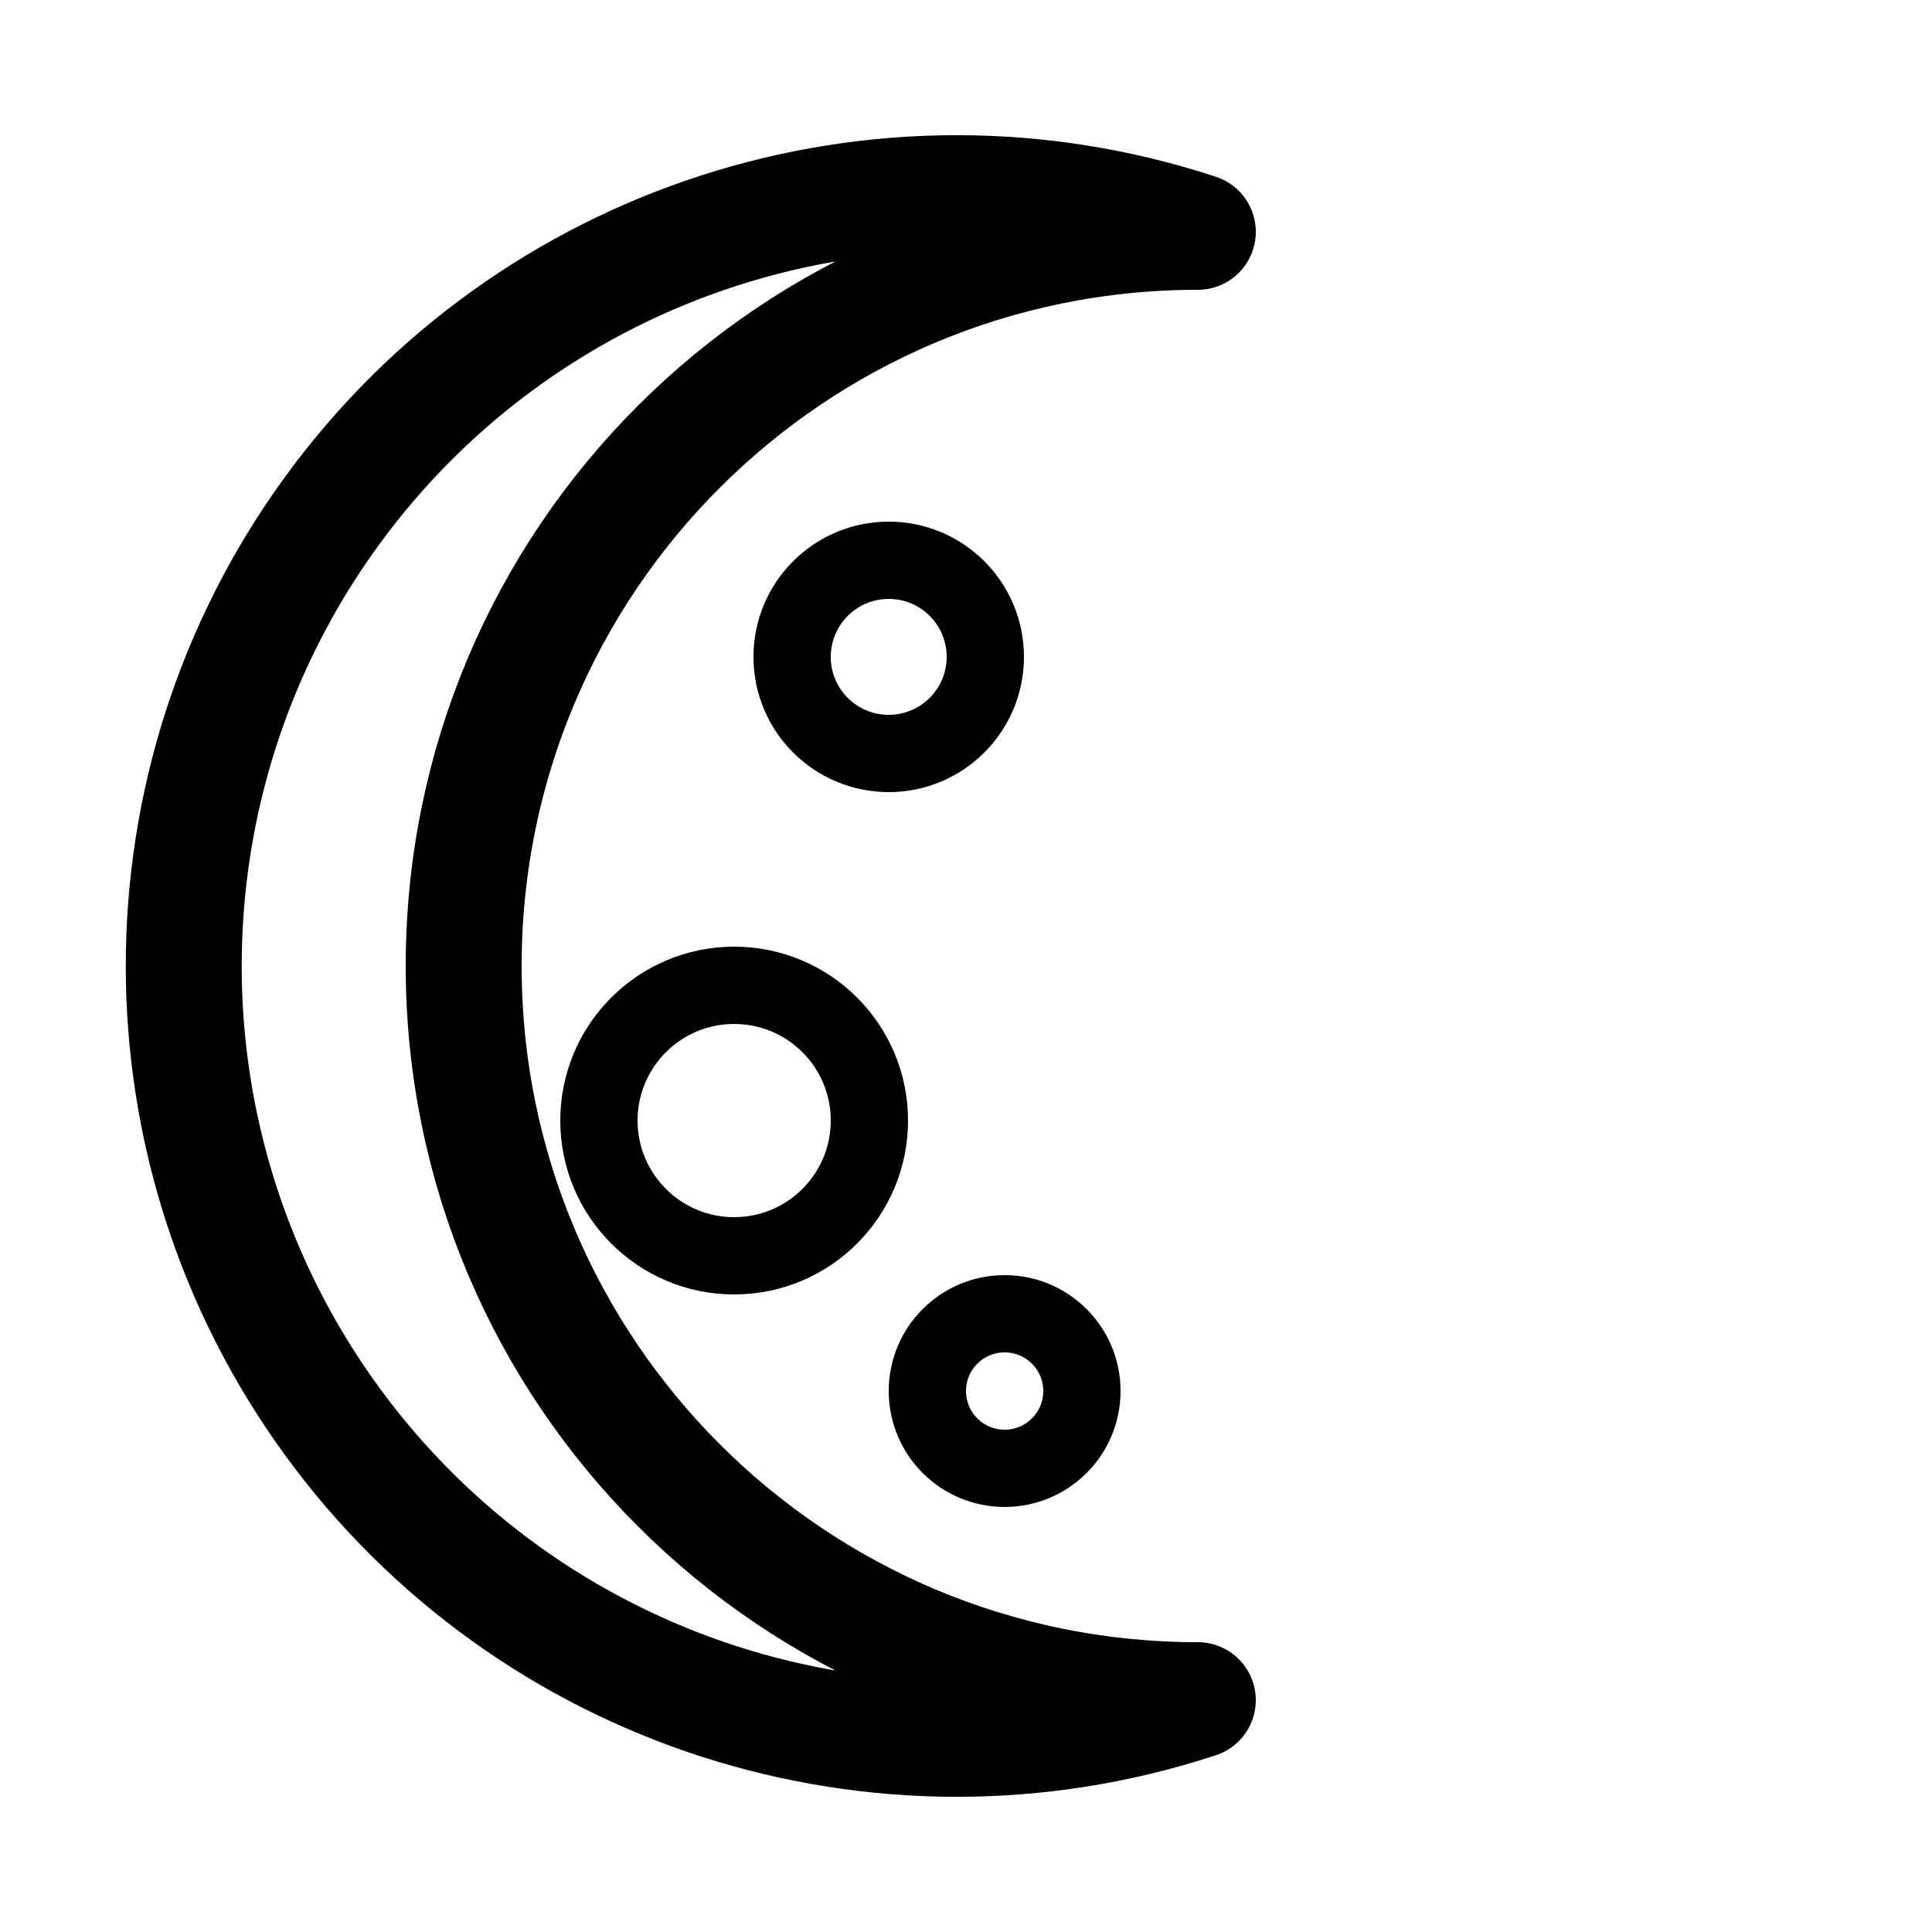
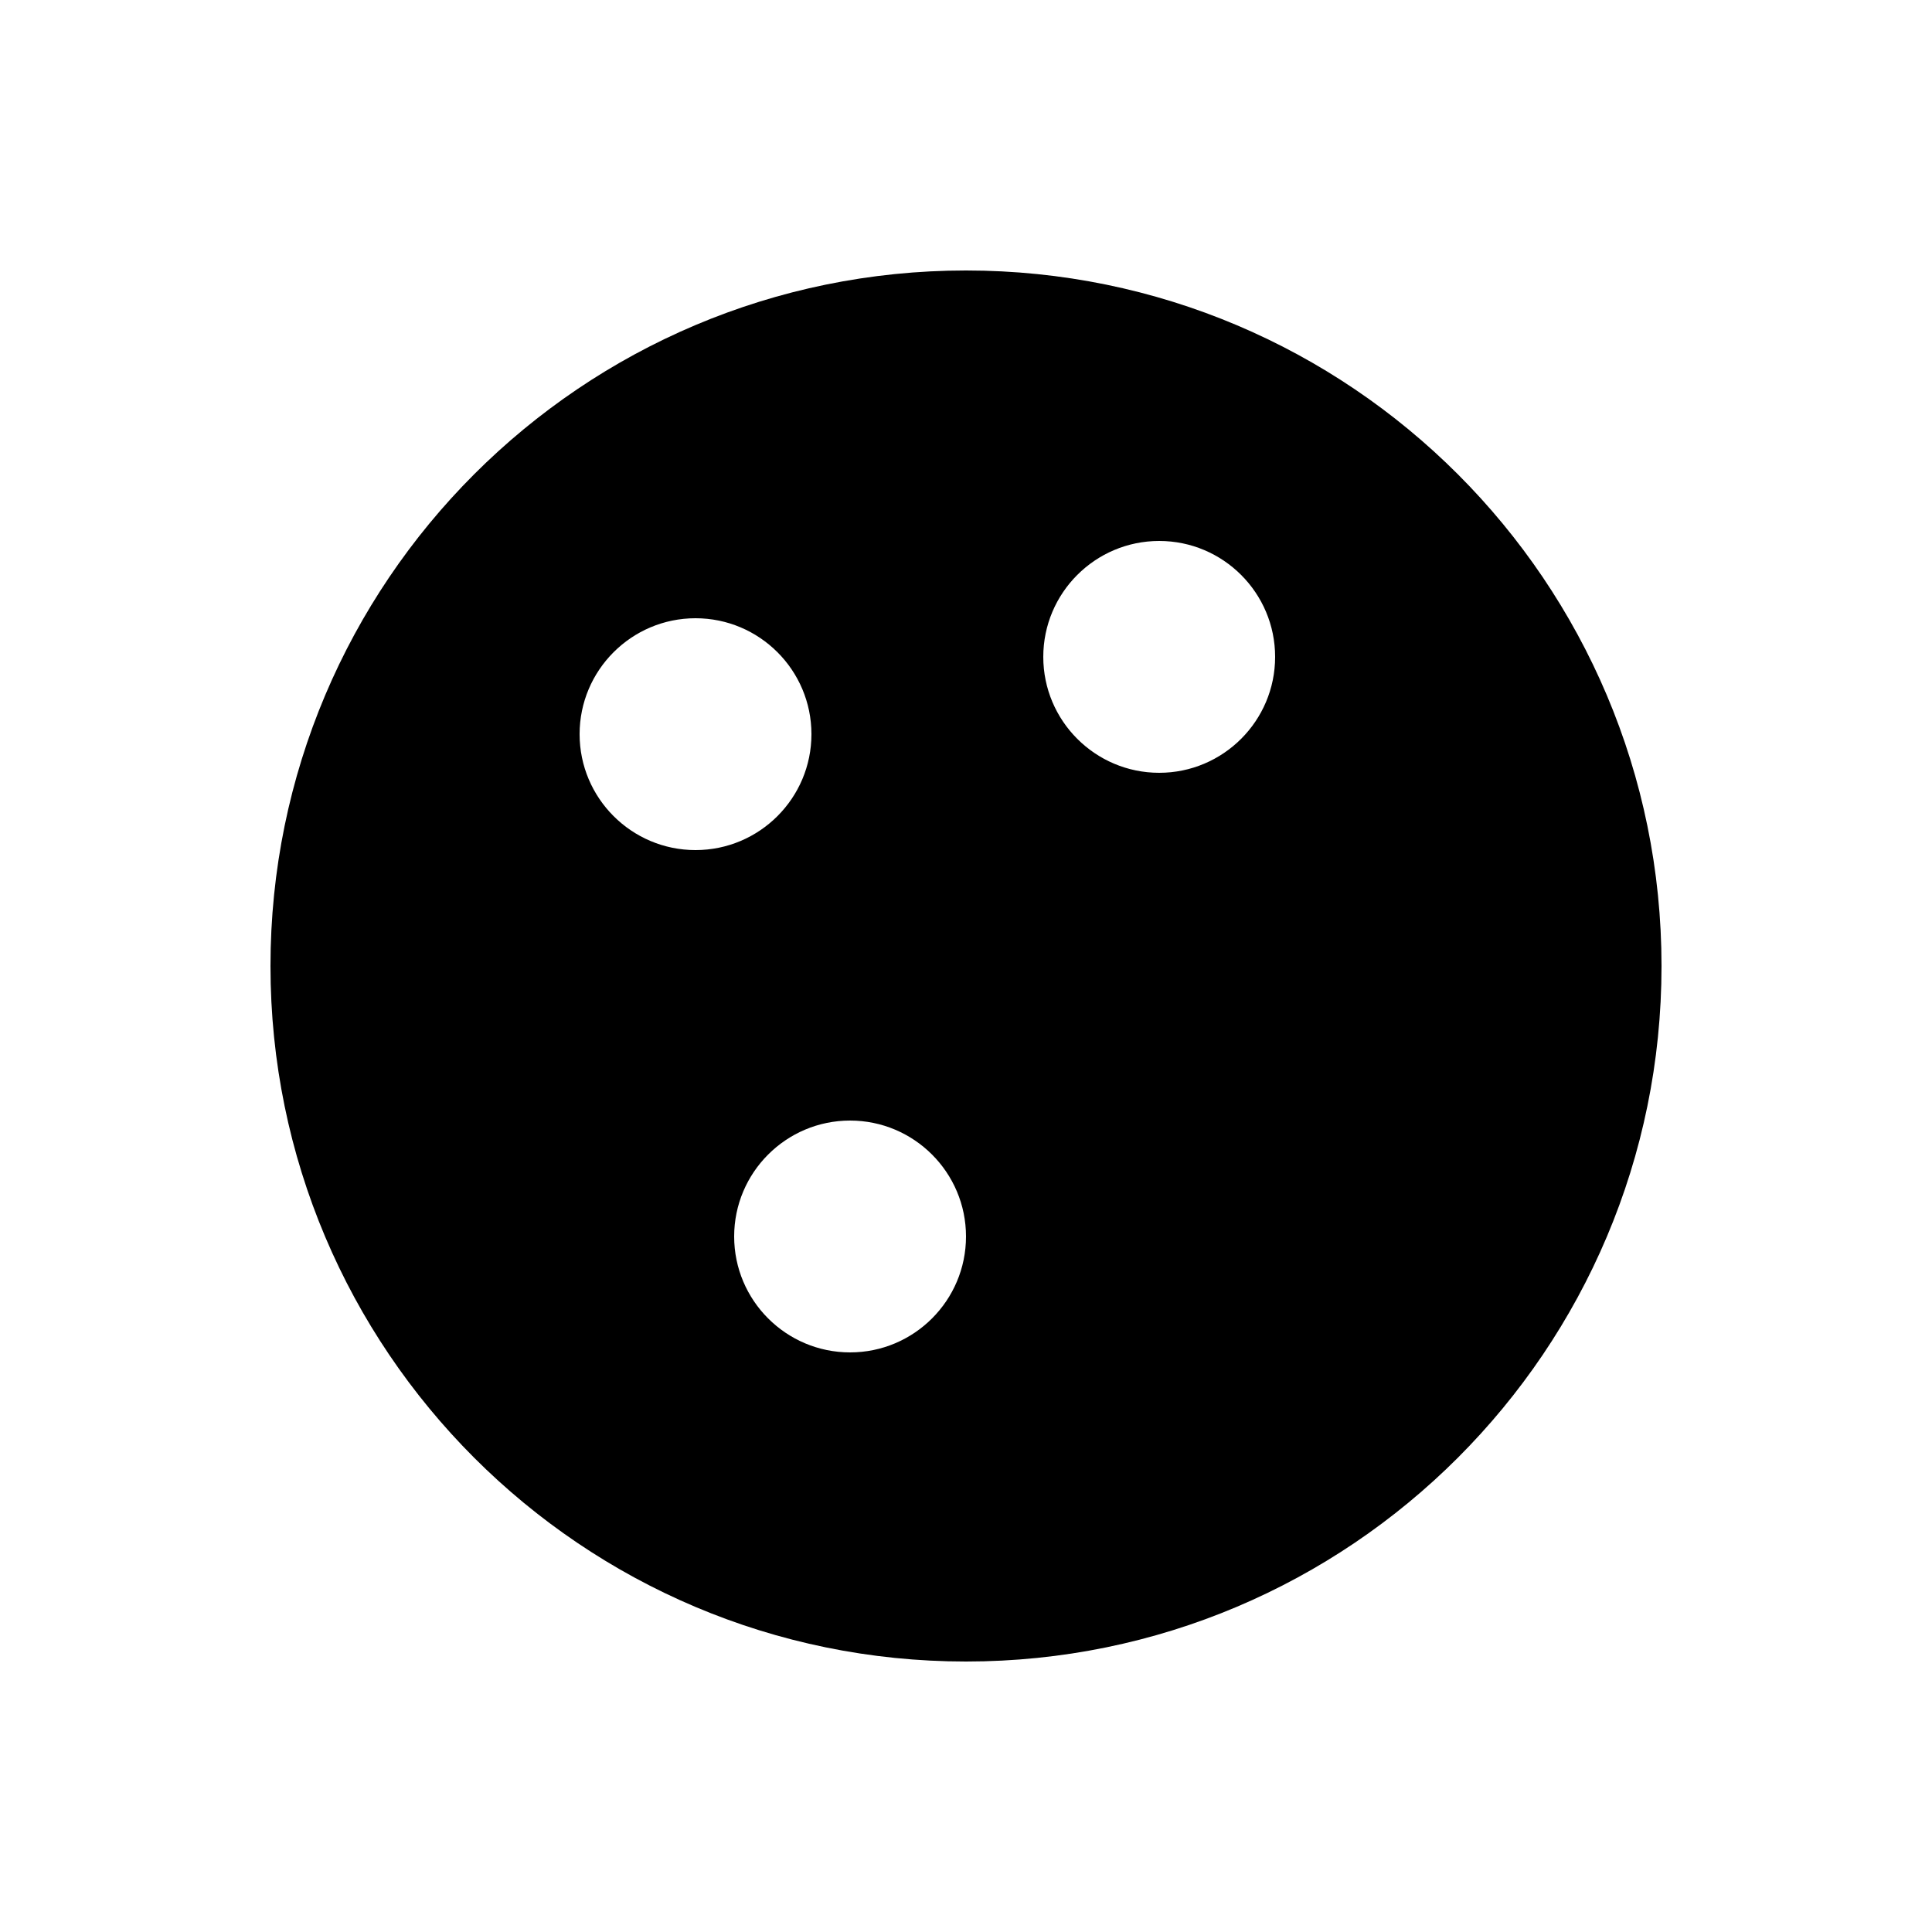
<svg xmlns="http://www.w3.org/2000/svg" viewBox="0 0 100 100">
-   <path d="M62 12 A40 40 0 1 0 62 88 A32 32 0 1 1 62 12 Z" fill="none" stroke="#000000" stroke-width="6" stroke-linecap="round" stroke-linejoin="round" />
-   <circle cx="46" cy="34" r="5" fill="none" stroke="#000000" stroke-width="4" stroke-linecap="round" stroke-linejoin="round" />
-   <circle cx="38" cy="58" r="7" fill="none" stroke="#000000" stroke-width="4" stroke-linecap="round" stroke-linejoin="round" />
-   <circle cx="52" cy="72" r="4" fill="none" stroke="#000000" stroke-width="4" stroke-linecap="round" stroke-linejoin="round" />
+   <path fill="#000000" fill-rule="evenodd" d="M86 50 C86 69.88 69.88 86 50 86 C30.12 86 14 69.88 14 50 C14 30.12 30.12 14 50 14 C69.88 14 86 30.12 86 50 Z M42 38 C42 41.31 39.31 44 36 44 C32.69 44 30 41.31 30 38 C30 34.69 32.69 32 36 32 C39.31 32 42 34.69 42 38 Z M66 34 C66 37.31 63.31 40 60 40 C56.69 40 54 37.31 54 34 C54 30.69 56.69 28 60 28 C63.31 28 66 30.69 66 34 Z M50 64 C50 67.31 47.31 70 44 70 C40.69 70 38 67.31 38 64 C38 60.69 40.69 58 44 58 C47.31 58 50 60.69 50 64 Z" />
</svg>
